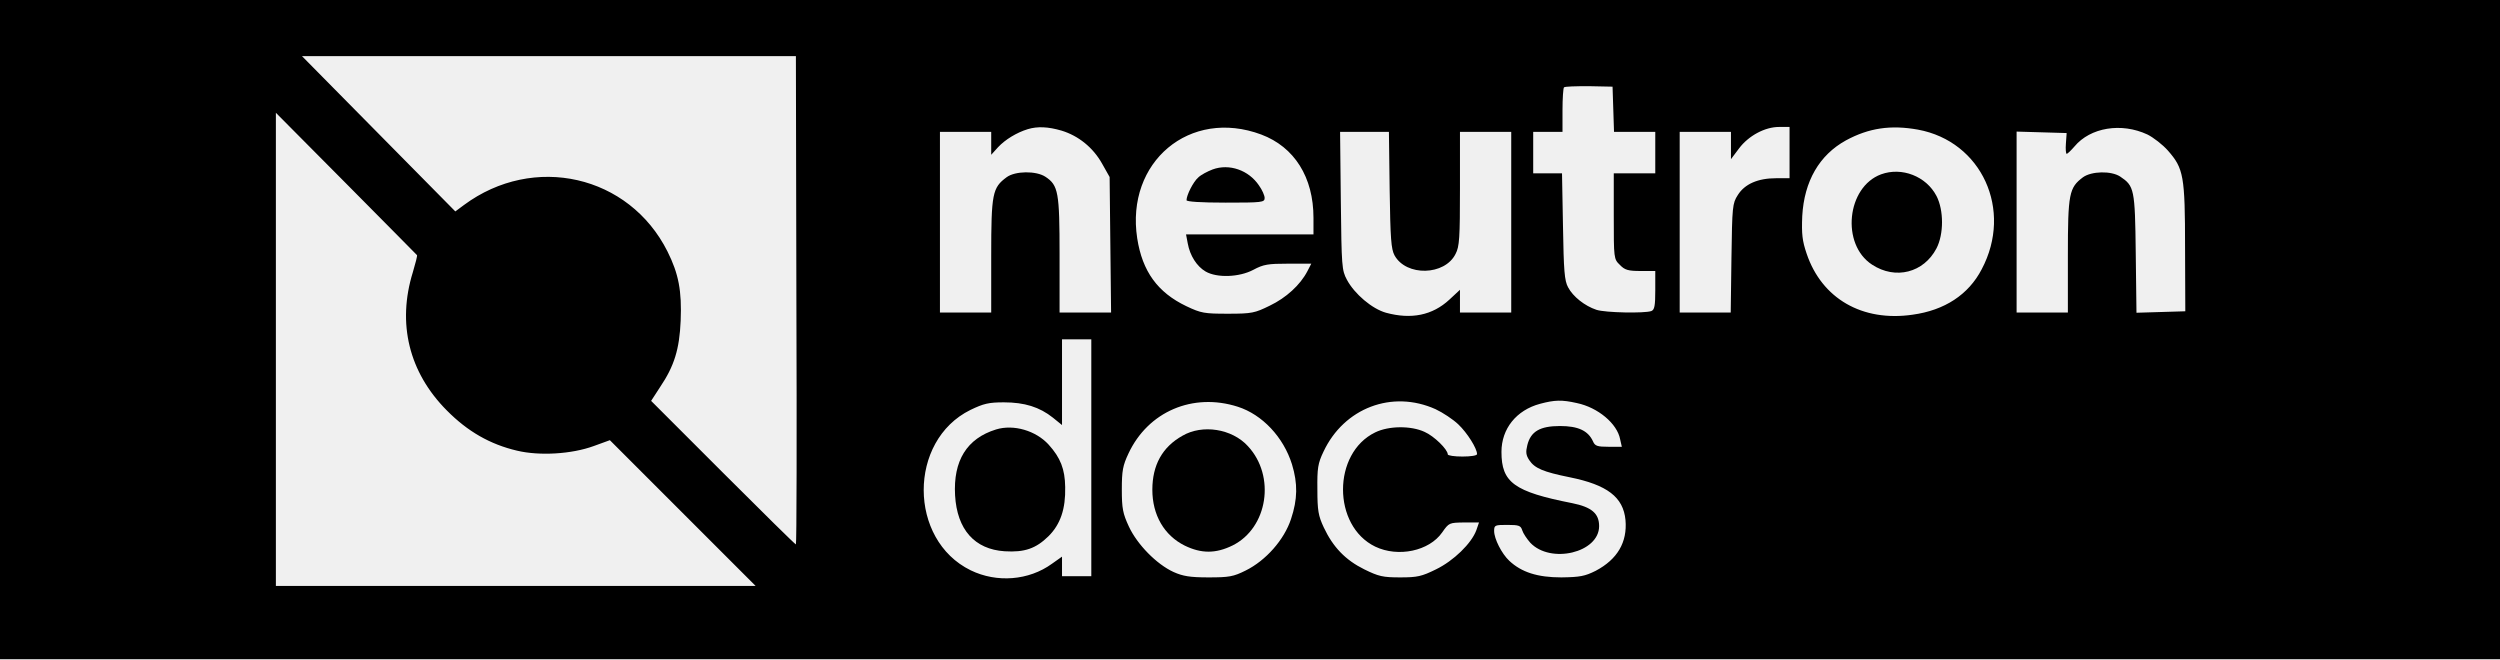
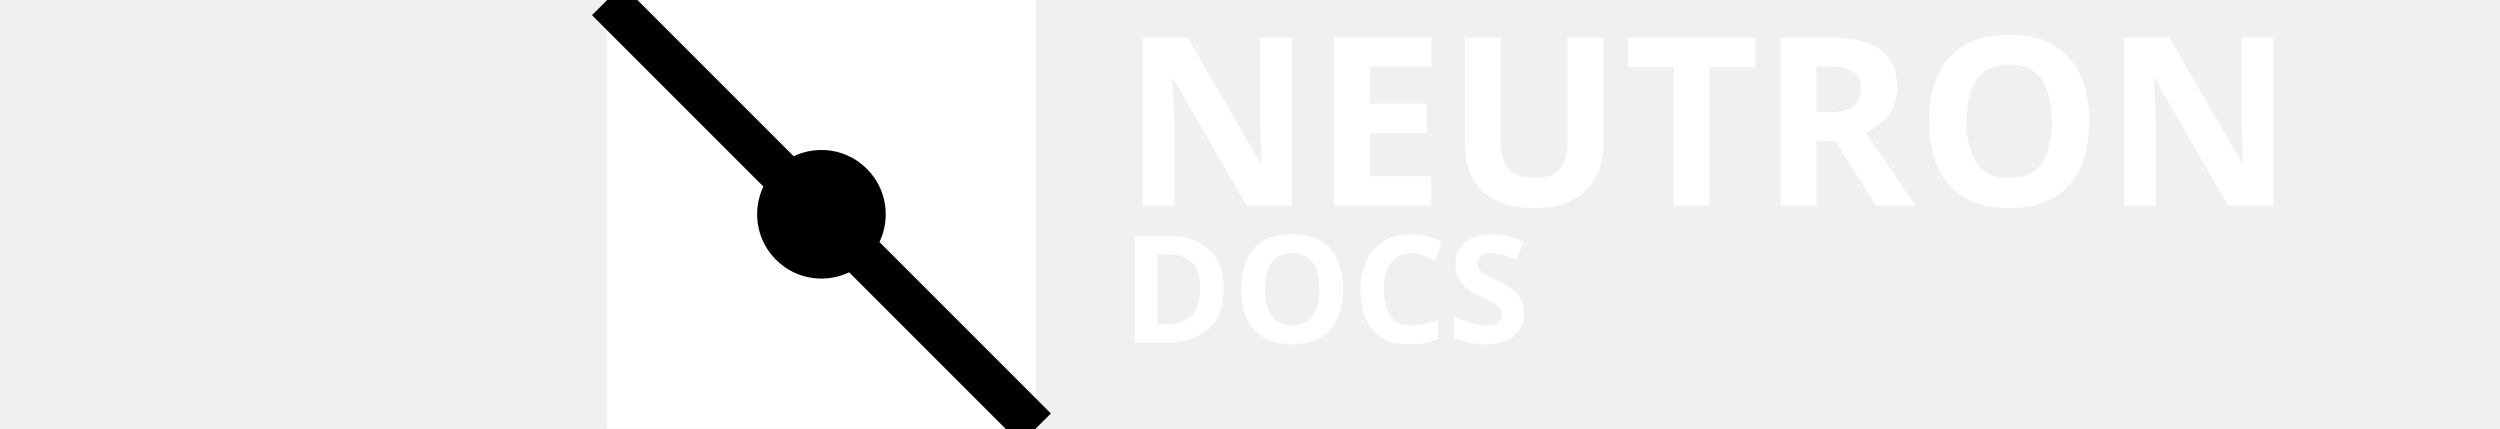
- <svg xmlns="http://www.w3.org/2000/svg" version="1.0" width="1024pt" height="270pt" viewBox="0 0 1024 270" preserveAspectRatio="xMidYMid meet">
-   <g transform="translate(0,270) scale(0.1,-0.1)" fill="#000000" stroke="none">
-     <path d="M0 1350 l0 -1350 5120 0 5120 0 0 1350 0 1350 -5120 0 -5120 0 0 -1350z m3262 120 c2 -550 1 -1000 -2 -1000 -3 0 -137 132 -299 294 l-294 294 37 57 c58 86 79 155 84 271 5 122 -8 192 -54 284 -157 313 -548 402 -834 190 l-35 -26 -314 318 -314 318 1011 0 1012 0 2 -1000z m3346 783 l3 -93 84 0 85 0 0 -85 0 -85 -85 0 -85 0 0 -175 c0 -173 0 -176 25 -200 20 -21 34 -25 85 -25 l60 0 0 -79 c0 -63 -3 -80 -16 -85 -27 -10 -189 -7 -225 5 -48 16 -96 54 -116 92 -15 27 -18 68 -21 250 l-4 217 -59 0 -59 0 0 85 0 85 60 0 60 0 0 88 c0 49 3 91 6 94 3 4 49 5 102 5 l97 -2 3 -92z m-4900 -598 c2 -2 -6 -33 -17 -70 -65 -210 -16 -410 139 -566 85 -86 177 -139 288 -165 92 -22 224 -14 314 19 l66 24 299 -299 298 -298 -983 0 -982 0 0 969 0 969 288 -290 c158 -159 288 -291 290 -293z m2640 510 c69 -21 129 -69 166 -135 l31 -55 3 -277 3 -278 -105 0 -106 0 0 236 c0 257 -5 285 -58 320 -38 25 -124 24 -159 -2 -58 -43 -63 -66 -63 -321 l0 -233 -105 0 -105 0 0 370 0 370 105 0 105 0 0 -47 0 -47 28 31 c29 31 76 60 122 74 40 12 83 10 138 -6z m818 -16 c136 -51 214 -175 214 -341 l0 -68 -261 0 -261 0 7 -37 c9 -50 37 -94 73 -115 46 -27 138 -24 196 7 41 22 60 25 142 25 l95 0 -16 -31 c-29 -56 -87 -109 -154 -141 -61 -30 -73 -33 -171 -33 -97 0 -110 2 -171 31 -117 56 -180 142 -201 278 -48 313 216 534 508 425z m2164 -74 l0 -105 -55 0 c-75 0 -129 -24 -157 -69 -22 -34 -23 -47 -26 -258 l-3 -223 -105 0 -104 0 0 370 0 370 105 0 105 0 0 -56 0 -56 33 44 c39 52 106 88 164 88 l43 0 0 -105z m526 94 c261 -48 390 -329 261 -572 -54 -104 -152 -168 -283 -186 -206 -30 -372 66 -434 250 -18 53 -21 80 -18 154 8 143 70 250 179 310 94 51 184 64 295 44z m940 -20 c24 -12 62 -41 84 -66 64 -73 70 -103 70 -398 l1 -260 -100 -3 -100 -3 -3 244 c-3 264 -6 275 -64 314 -37 24 -117 22 -152 -3 -57 -43 -62 -66 -62 -321 l0 -233 -105 0 -105 0 0 370 0 371 103 -3 102 -3 -3 -42 c-2 -24 0 -43 3 -43 4 0 18 14 32 30 65 78 192 99 299 49z m-3104 -226 c3 -201 6 -243 20 -269 48 -87 206 -83 250 6 16 30 18 66 18 268 l0 232 105 0 105 0 0 -370 0 -370 -105 0 -105 0 0 46 0 47 -43 -40 c-70 -65 -157 -82 -260 -54 -57 16 -129 77 -160 135 -21 39 -22 54 -25 324 l-3 282 100 0 100 0 3 -237z m-1222 -1098 l0 -485 -60 0 -60 0 0 40 0 40 -41 -29 c-95 -69 -226 -79 -333 -27 -256 125 -257 531 -1 657 54 26 75 31 137 31 84 0 146 -19 201 -63 l37 -30 0 176 0 175 60 0 60 0 0 -485z m600 209 c100 -32 187 -124 222 -236 24 -79 23 -143 -4 -224 -28 -85 -103 -170 -186 -211 -50 -25 -68 -28 -152 -28 -76 0 -105 5 -143 22 -70 32 -149 113 -183 186 -25 54 -29 74 -29 152 0 77 4 98 27 147 80 172 264 251 448 192z m810 -10 c30 -14 72 -42 93 -62 37 -35 77 -99 77 -122 0 -6 -25 -10 -60 -10 -33 0 -60 4 -60 9 0 20 -56 75 -95 92 -56 26 -147 25 -202 -2 -176 -85 -176 -383 0 -468 94 -45 221 -18 274 58 28 40 29 40 90 41 l61 0 -11 -32 c-20 -54 -93 -125 -165 -160 -59 -29 -76 -33 -147 -33 -71 0 -88 4 -147 33 -77 38 -128 91 -166 172 -22 47 -26 69 -26 155 -1 87 2 107 25 155 84 179 281 254 459 174z m579 25 c86 -18 165 -84 177 -148 l7 -31 -54 0 c-46 0 -56 3 -64 22 -20 44 -61 63 -135 63 -82 0 -120 -22 -134 -78 -7 -28 -6 -41 8 -62 22 -33 57 -48 166 -70 153 -31 219 -81 228 -175 8 -91 -33 -161 -122 -208 -44 -22 -64 -26 -141 -27 -97 0 -163 21 -213 68 -31 29 -62 90 -62 122 0 24 3 25 54 25 48 0 55 -3 61 -22 4 -13 19 -35 33 -51 83 -88 282 -41 282 68 0 52 -31 78 -110 94 -239 47 -290 85 -290 210 0 95 61 171 158 197 60 16 89 17 151 3z" />
-     <path d="M4967 2006 c-21 -8 -48 -22 -59 -33 -20 -17 -48 -72 -48 -93 0 -6 57 -10 160 -10 149 0 160 1 160 19 0 10 -10 33 -23 51 -42 63 -122 91 -190 66z" />
-     <path d="M7705 1986 c-141 -52 -165 -287 -37 -370 96 -63 212 -33 264 67 30 58 30 156 0 214 -42 81 -142 120 -227 89z" />
-     <path d="M4080 941 c-120 -37 -176 -128 -168 -270 8 -140 80 -221 203 -229 82 -5 128 11 180 62 49 49 70 112 68 201 -1 73 -19 120 -68 174 -52 57 -143 84 -215 62z" />
-     <path d="M4843 915 c-82 -46 -123 -120 -123 -221 0 -103 48 -187 133 -229 68 -33 127 -33 196 1 144 72 177 284 62 407 -65 71 -186 90 -268 42z" />
+ <svg xmlns="http://www.w3.org/2000/svg" width="700" height="120" viewBox="0 0 300 100">
+   <g>
+     <rect width="100" height="100" fill="white" />
+     <g transform="scale(-1,1) translate(-100,0)">
+       <line x1="0" y1="100" x2="100" y2="0" stroke="black" stroke-width="10" />
+       <circle cx="50" cy="50" r="15" fill="black" />
+     </g>
  </g>
+   <text x="120" y="48" font-family="sans-serif" font-size="55" font-weight="bold" fill="white">NEUTRON</text>
+   <text x="120" y="80" font-family="sans-serif" font-size="35" font-weight="bold" fill="white">DOCS</text>
</svg>
